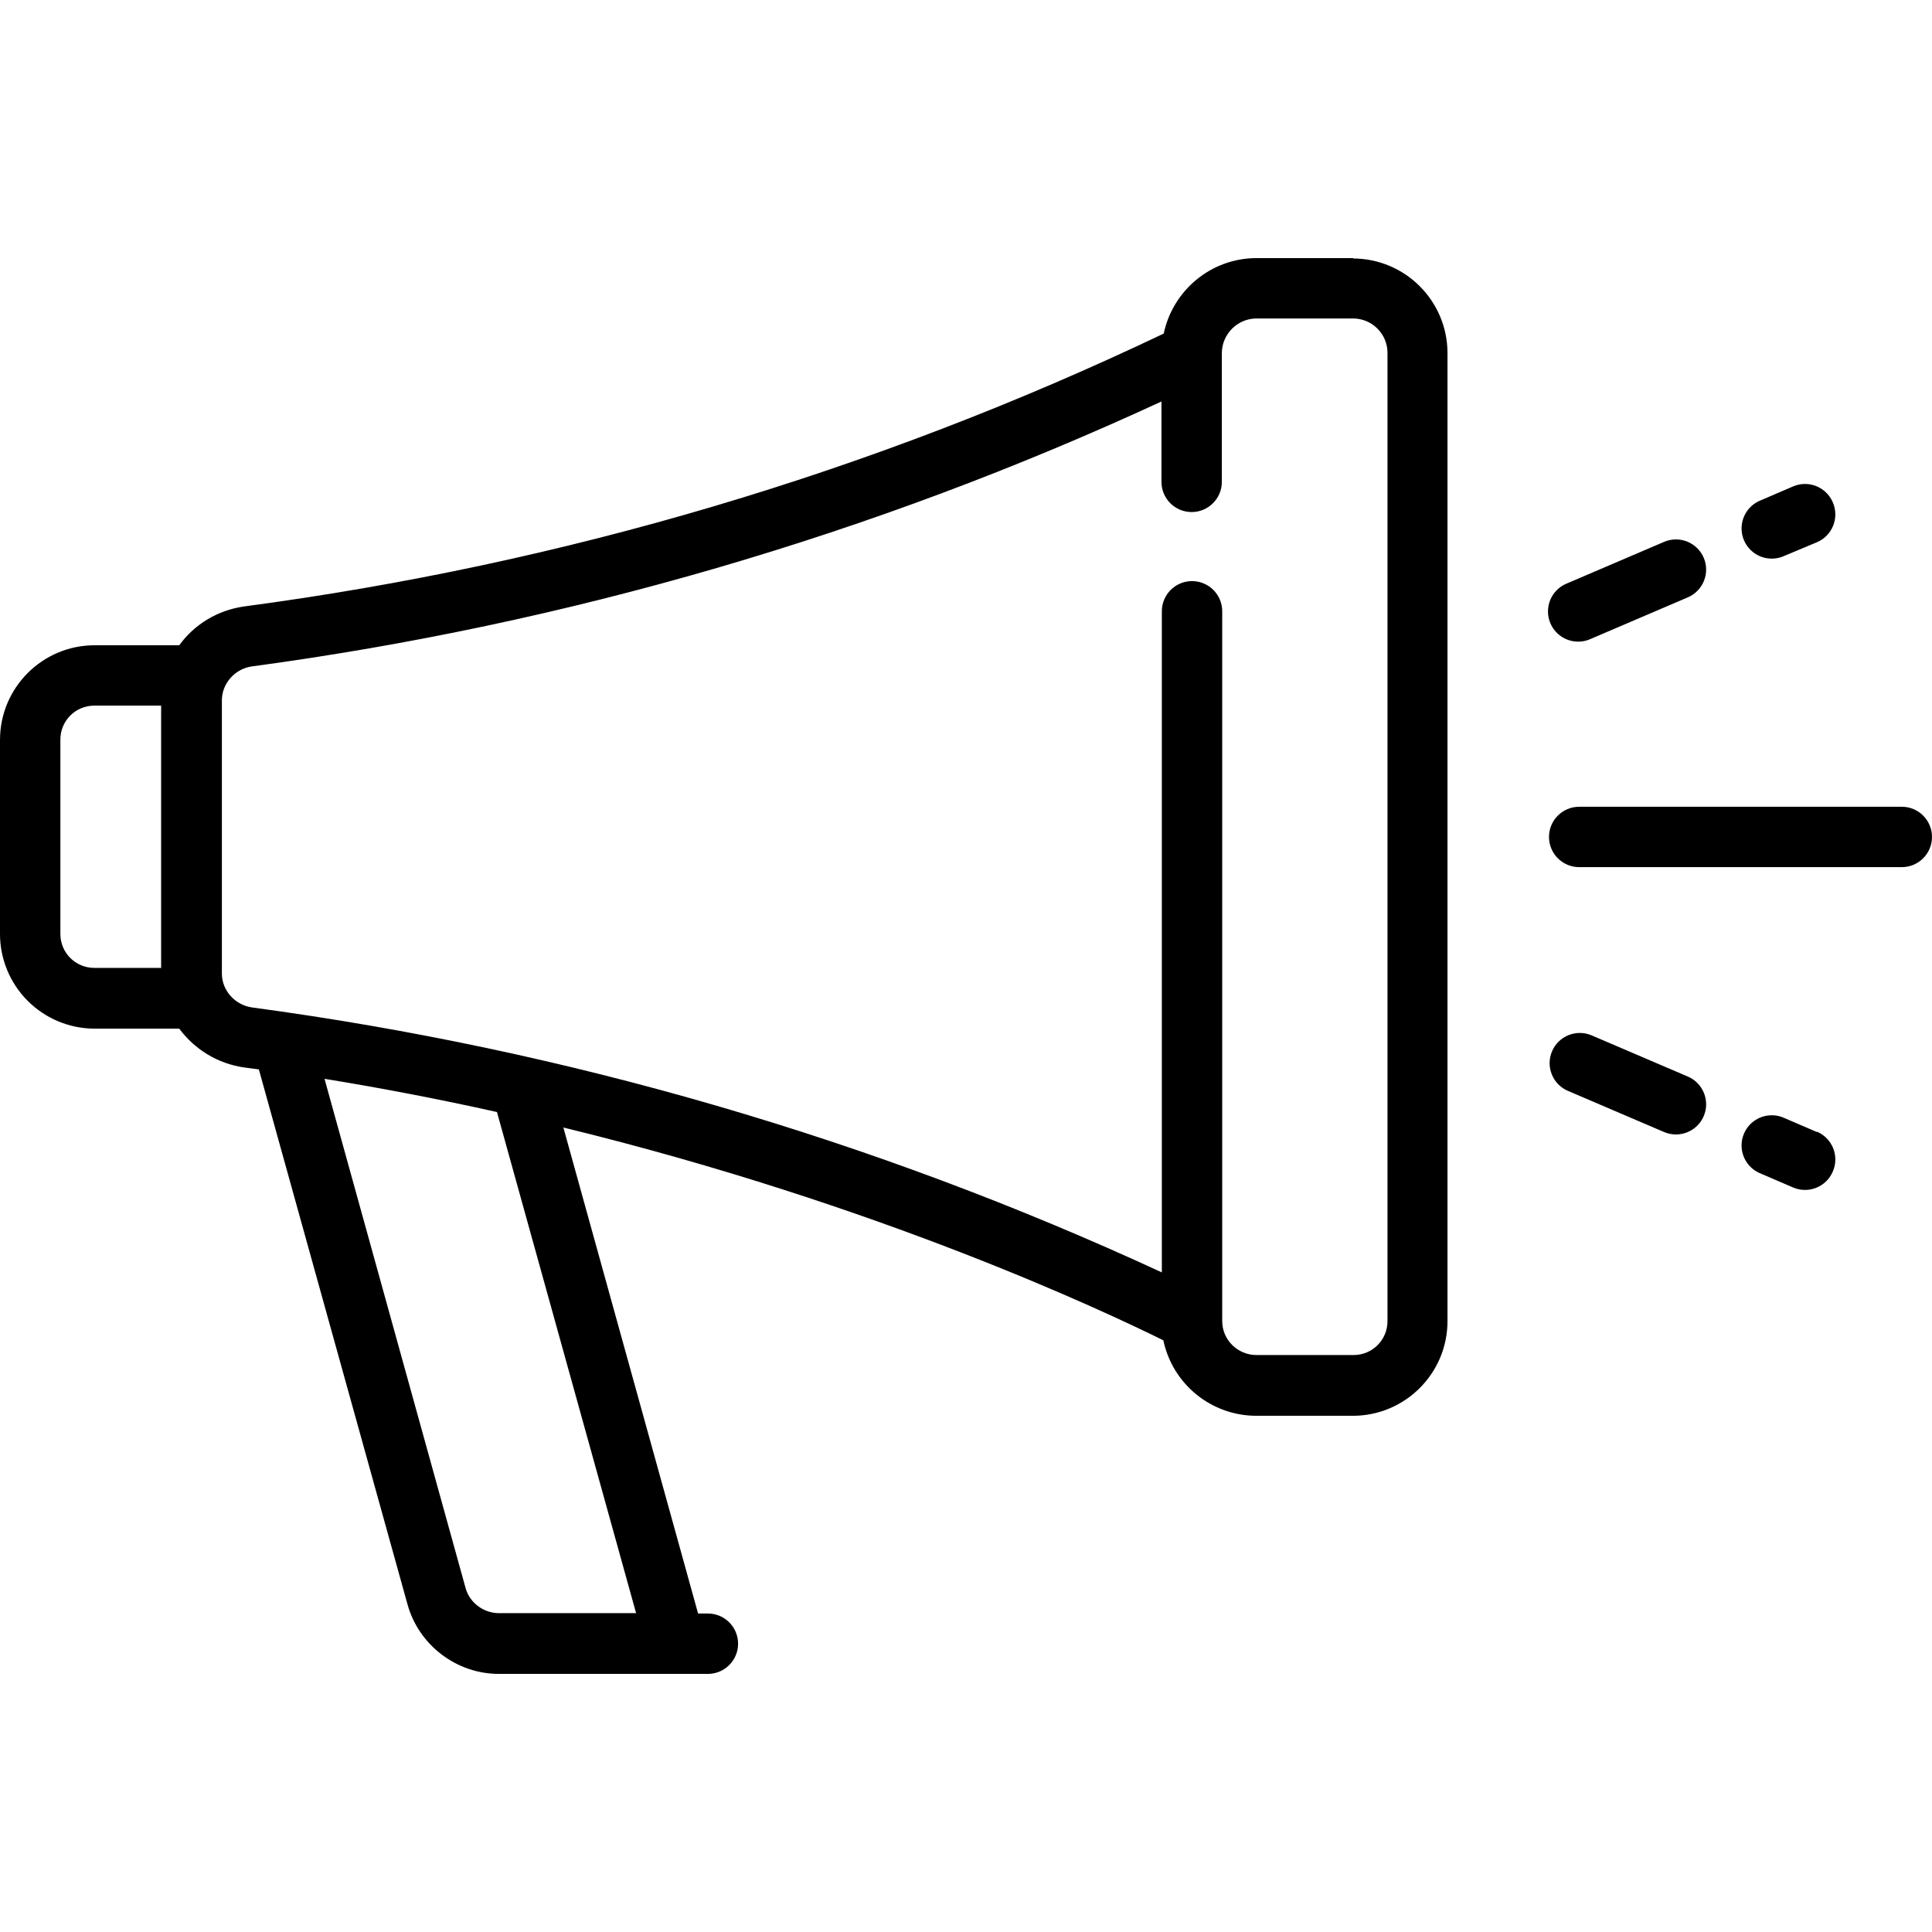
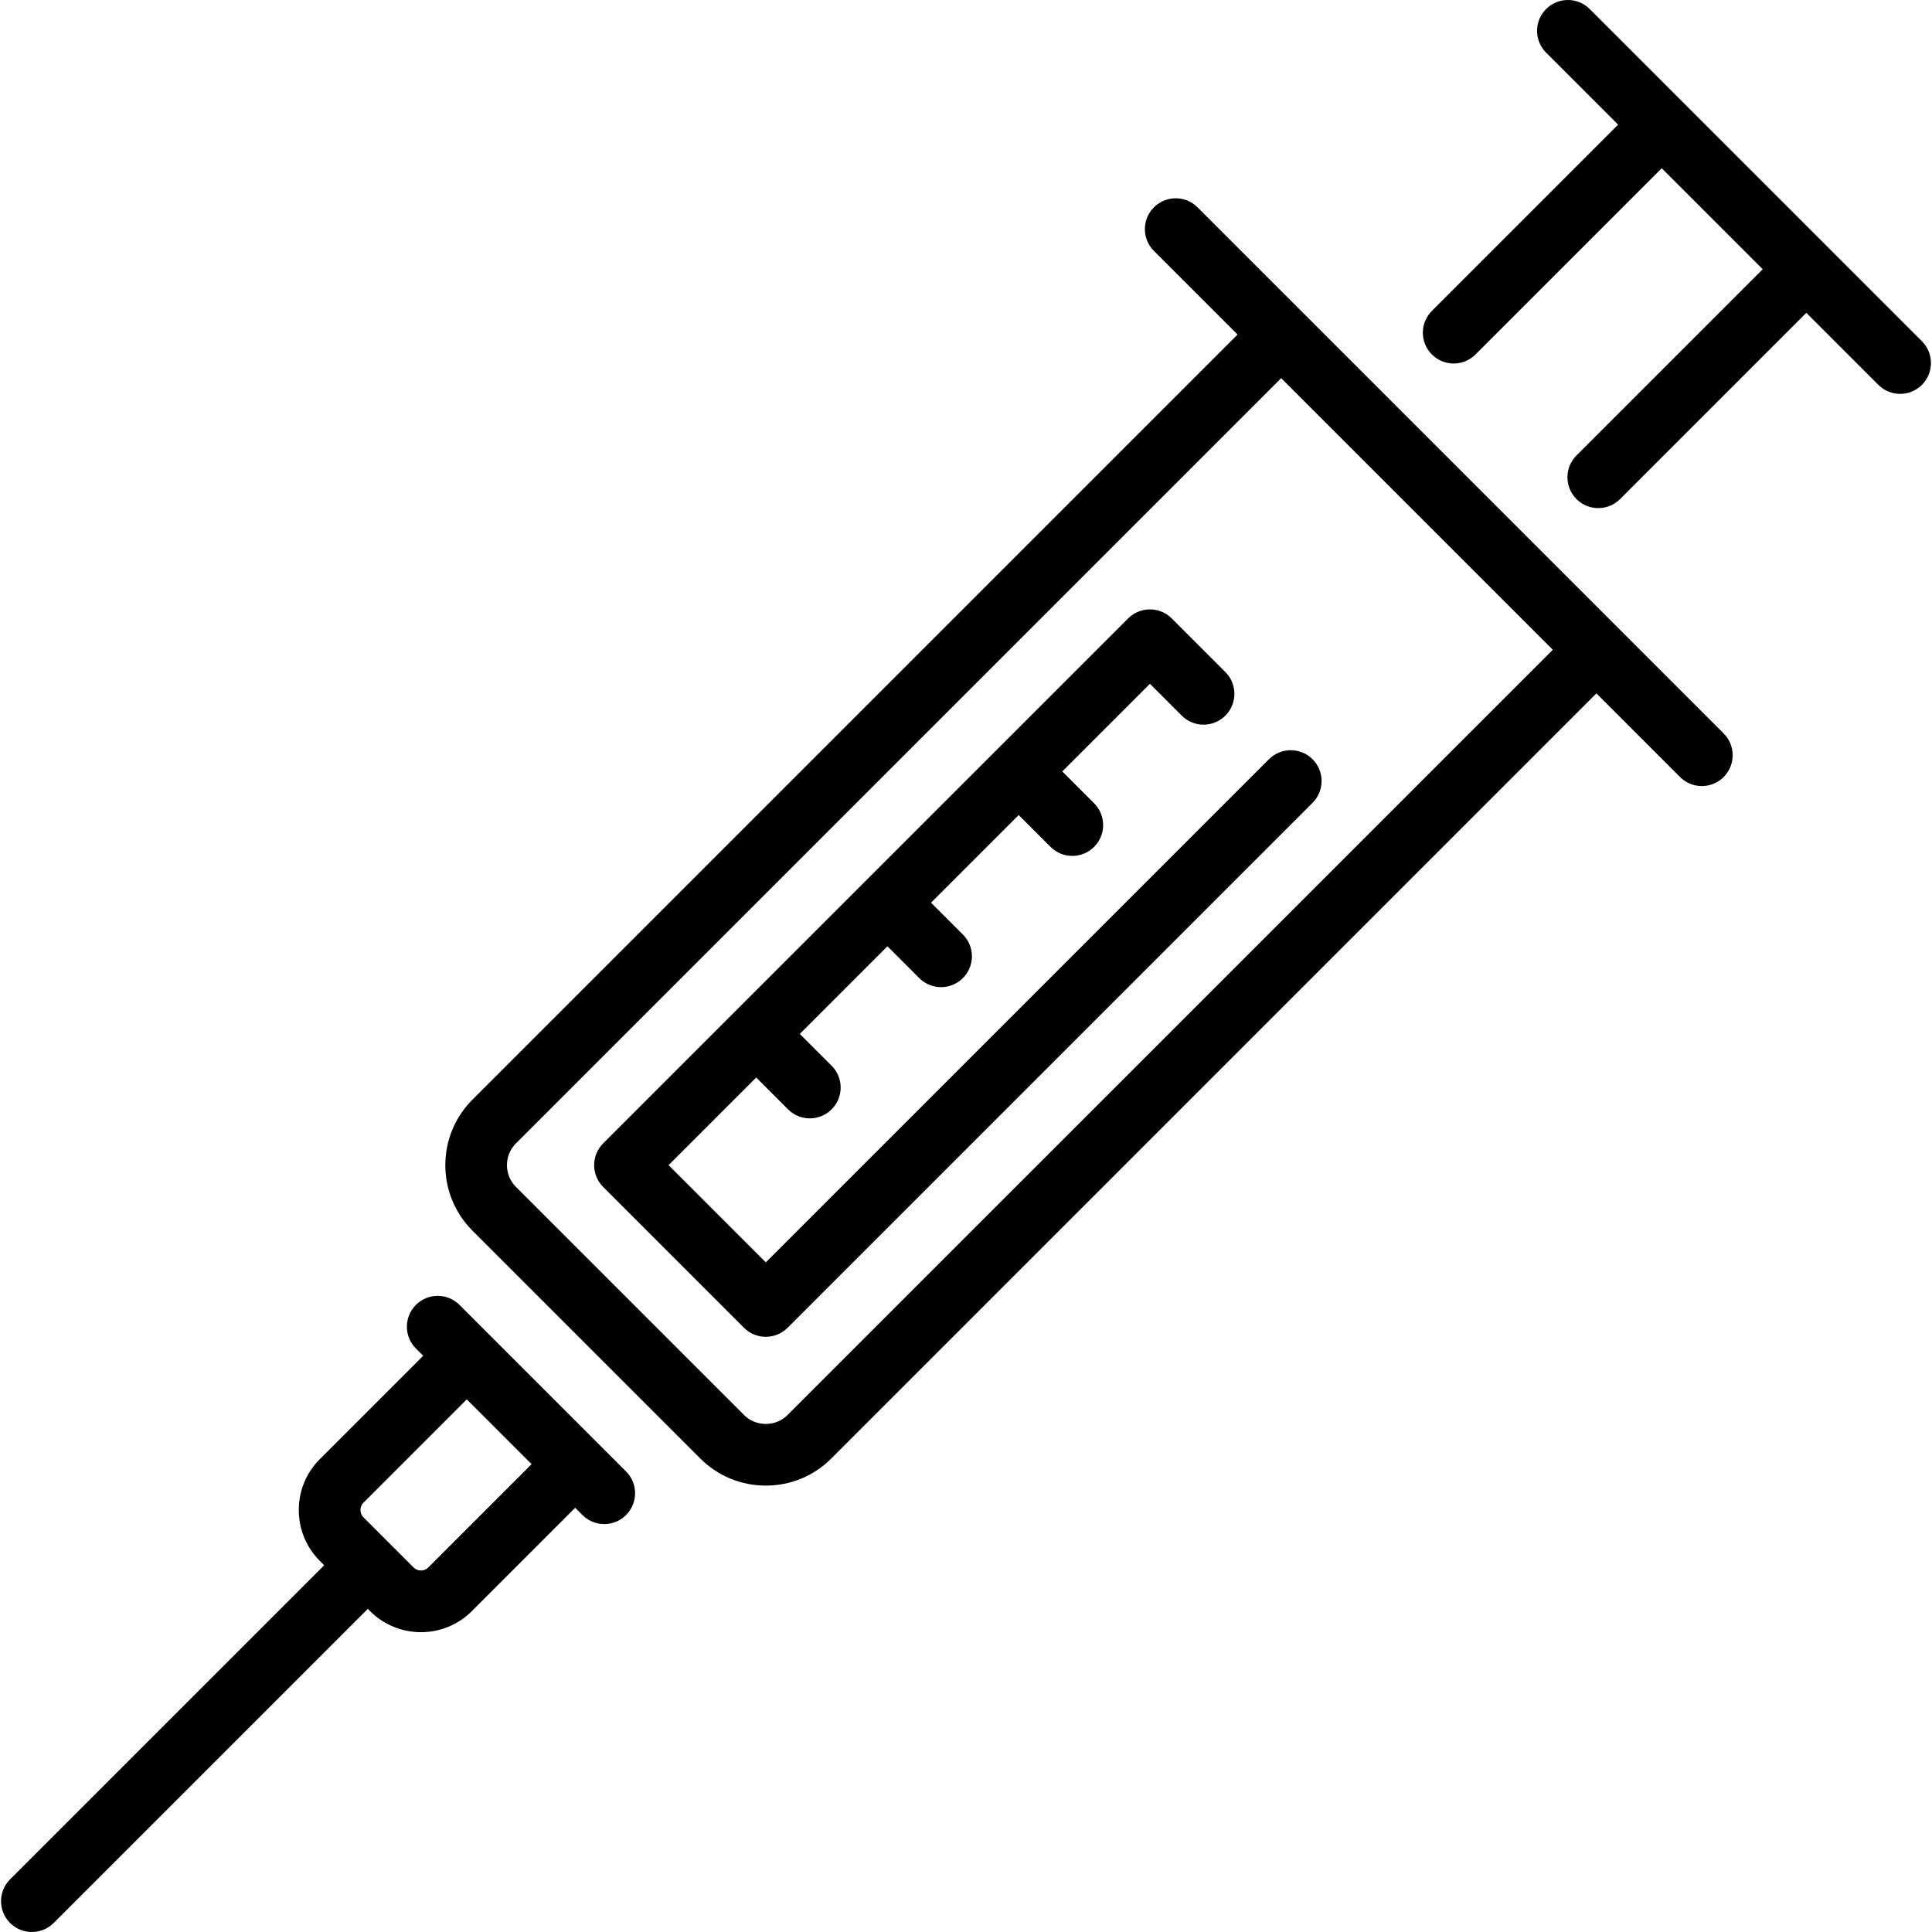
- <svg xmlns="http://www.w3.org/2000/svg" viewBox="0 0 512 512">
-   <path d="M358.6 68.4H333c-12.1 0-22.2 8.6-24.6 20a815.5 815.5 0 0 1-243.6 72.3c-7.2 1-13.3 4.8-17.3 10.3H25.1A25.1 25.1 0 0 0 0 196.1v51.3a25.1 25.1 0 0 0 25.1 25.2h22.4c4 5.4 10.1 9.3 17.3 10.3l3.8.5L108 425.2c3 10.8 13 18.4 24.2 18.4h55.4a8 8 0 0 0 0-16H185l-35.7-128.8c84 20.5 144 49 159 56.4a25.2 25.2 0 0 0 24.6 20h25.6a25.1 25.1 0 0 0 25.1-25.1V93.5a25.1 25.1 0 0 0-25-25zM42.8 256.5H25c-5 0-9-4-9-9V196c0-5 4-9 9-9h17.7v69.4zm125.7 171h-36.3c-4 0-7.7-2.7-8.8-6.6L86 285.9a799 799 0 0 1 45.7 8.8l36.9 132.9zm199.2-77.4c0 5-4 9-9 9H333c-5 0-9.1-4-9.1-9V162a8 8 0 0 0-16 0v175.2a842.2 842.2 0 0 0-241-70.2c-4.6-.6-8.1-4.5-8.1-9v-72.4c0-4.5 3.5-8.4 8-9a842.3 842.3 0 0 0 241-70.2v21.3a8 8 0 0 0 16 0V93.6c0-5 4.1-9.2 9.2-9.2h25.6c5 0 9.1 4.1 9.1 9.1v256.6zM504 213.8h-85.5a8 8 0 0 0 0 16H504a8 8 0 0 0 0-16zM485.7 133.1a8 8 0 0 0-10.5-4.2l-8.6 3.7a8 8 0 1 0 6.3 14.7l8.6-3.6a8 8 0 0 0 4.2-10.6zM451.5 147.8a8 8 0 0 0-10.5-4.2l-25.7 11a8 8 0 1 0 6.3 14.7l25.7-11a8 8 0 0 0 4.2-10.5zM481.5 300l-8.6-3.7a8 8 0 1 0-6.3 14.7l8.6 3.7a8 8 0 0 0 10.5-4.2 8 8 0 0 0-4.2-10.6zM447.3 285.3l-25.7-11a8 8 0 0 0-6.3 14.7l25.7 11a8 8 0 0 0 10.5-4.2 8 8 0 0 0-4.2-10.5z" />
+ <svg xmlns="http://www.w3.org/2000/svg" version="1.1" id="Capa_1" x="0px" y="0px" viewBox="0 0 470 470" style="enable-background:new 0 0 470 470;" xml:space="preserve">
+   <g>
+     <path d="M308.699,184.699L186.297,307.102l-23.654-23.654l21.32-21.32l7.744,7.744c1.464,1.465,3.384,2.197,5.303,2.197   s3.839-0.732,5.304-2.197c2.929-2.929,2.929-7.678-0.001-10.606l-7.743-7.743l21.32-21.32l7.744,7.744   c1.465,1.464,3.385,2.197,5.304,2.197s3.839-0.732,5.304-2.197c2.929-2.929,2.929-7.678,0-10.606l-7.744-7.744l21.32-21.32   l7.744,7.744c1.464,1.465,3.384,2.197,5.303,2.197s3.839-0.732,5.304-2.197c2.929-2.929,2.929-7.678-0.001-10.606l-7.744-7.743   l21.32-21.32l7.743,7.743c1.465,1.465,3.384,2.197,5.304,2.197c1.919,0,3.839-0.732,5.303-2.197   c2.93-2.929,2.93-7.677,0.001-10.606l-13.046-13.046c-1.099-1.099-2.453-1.785-3.872-2.06c-0.127-0.025-0.255-0.037-0.382-0.055   c-0.11-0.016-0.22-0.037-0.331-0.048c-2.152-0.206-4.375,0.514-6.024,2.162L146.732,278.145c-1.406,1.406-2.196,3.314-2.196,5.303   s0.79,3.897,2.196,5.303l34.261,34.26c1.465,1.464,3.385,2.197,5.304,2.197s3.839-0.732,5.304-2.197l127.706-127.706   c2.929-2.929,2.929-7.678,0-10.606C316.377,181.771,311.629,181.771,308.699,184.699z" />
+     <path d="M291.321,50.435c-2.93-2.929-7.678-2.929-10.607,0c-2.929,2.929-2.929,7.678,0,10.606l20.348,20.348l-186.149,186.15   c-8.771,8.773-8.771,23.047,0,31.819l55.474,55.473c4.238,4.238,9.889,6.572,15.91,6.572c6.022,0,11.673-2.334,15.91-6.572   l186.149-186.149l20.348,20.348c1.465,1.464,3.385,2.197,5.304,2.197s3.839-0.732,5.304-2.197c2.929-2.929,2.929-7.678,0-10.606   L291.321,50.435z M191.599,344.226c-1.404,1.405-3.287,2.178-5.303,2.178c-2.015,0-3.898-0.774-5.303-2.179l-55.474-55.473   c-2.924-2.924-2.924-7.683,0-10.607L311.669,91.997l66.08,66.08L191.599,344.226z" />
+     <path d="M467.55,83.018l-22.822-22.822c0,0-0.001-0.001-0.001-0.001s-0.001-0.001-0.001-0.001L386.727,2.197   c-2.93-2.929-7.678-2.929-10.607,0c-2.929,2.929-2.929,7.678,0,10.606l17.52,17.52l-45.305,45.306   c-2.929,2.929-2.929,7.678,0,10.606c1.465,1.464,3.385,2.197,5.304,2.197s3.839-0.732,5.304-2.197l45.305-45.306l24.569,24.568   l-45.306,45.306c-2.929,2.929-2.929,7.678,0,10.606c1.465,1.464,3.385,2.197,5.304,2.197s3.839-0.732,5.304-2.197l45.306-45.306   l17.52,17.52c1.465,1.464,3.385,2.197,5.304,2.197s3.839-0.732,5.304-2.197C470.478,90.696,470.478,85.947,467.55,83.018z" />
+     <path d="M145.24,350.898c-0.003-0.003-0.005-0.006-0.008-0.009s-0.006-0.005-0.009-0.008l-26.364-26.364c0,0,0-0.001-0.001-0.001   s0,0-0.001-0.001l-7.07-7.071c-2.929-2.929-7.677-2.93-10.607,0c-2.929,2.929-2.929,7.678,0,10.606l1.768,1.768l-25.145,25.146   c-3.298,3.298-5.114,7.692-5.114,12.375c0,4.682,1.816,9.077,5.113,12.374l1.066,1.066L2.45,457.197   c-2.929,2.929-2.929,7.678,0,10.606C3.915,469.267,5.835,470,7.754,470s3.839-0.732,5.304-2.197l76.416-76.416l0.558,0.558   c3.412,3.412,7.893,5.117,12.375,5.117c4.48,0,8.963-1.706,12.374-5.117l25.146-25.146l1.767,1.767   c1.465,1.465,3.384,2.197,5.304,2.197c1.919,0,3.839-0.732,5.304-2.197c2.929-2.929,2.929-7.678,0-10.606L145.24,350.898z    M104.174,381.339c-0.956,0.957-2.576,0.959-3.534,0l-12.232-12.232c-0.626-0.626-0.72-1.376-0.72-1.767   c0-0.392,0.094-1.141,0.721-1.768l25.146-25.146l15.767,15.767L104.174,381.339z" />
+   </g>
+   <g>
+ </g>
+   <g>
+ </g>
+   <g>
+ </g>
+   <g>
+ </g>
+   <g>
+ </g>
+   <g>
+ </g>
+   <g>
+ </g>
+   <g>
+ </g>
+   <g>
+ </g>
+   <g>
+ </g>
+   <g>
+ </g>
+   <g>
+ </g>
+   <g>
+ </g>
+   <g>
+ </g>
+   <g>
+ </g>
</svg>
